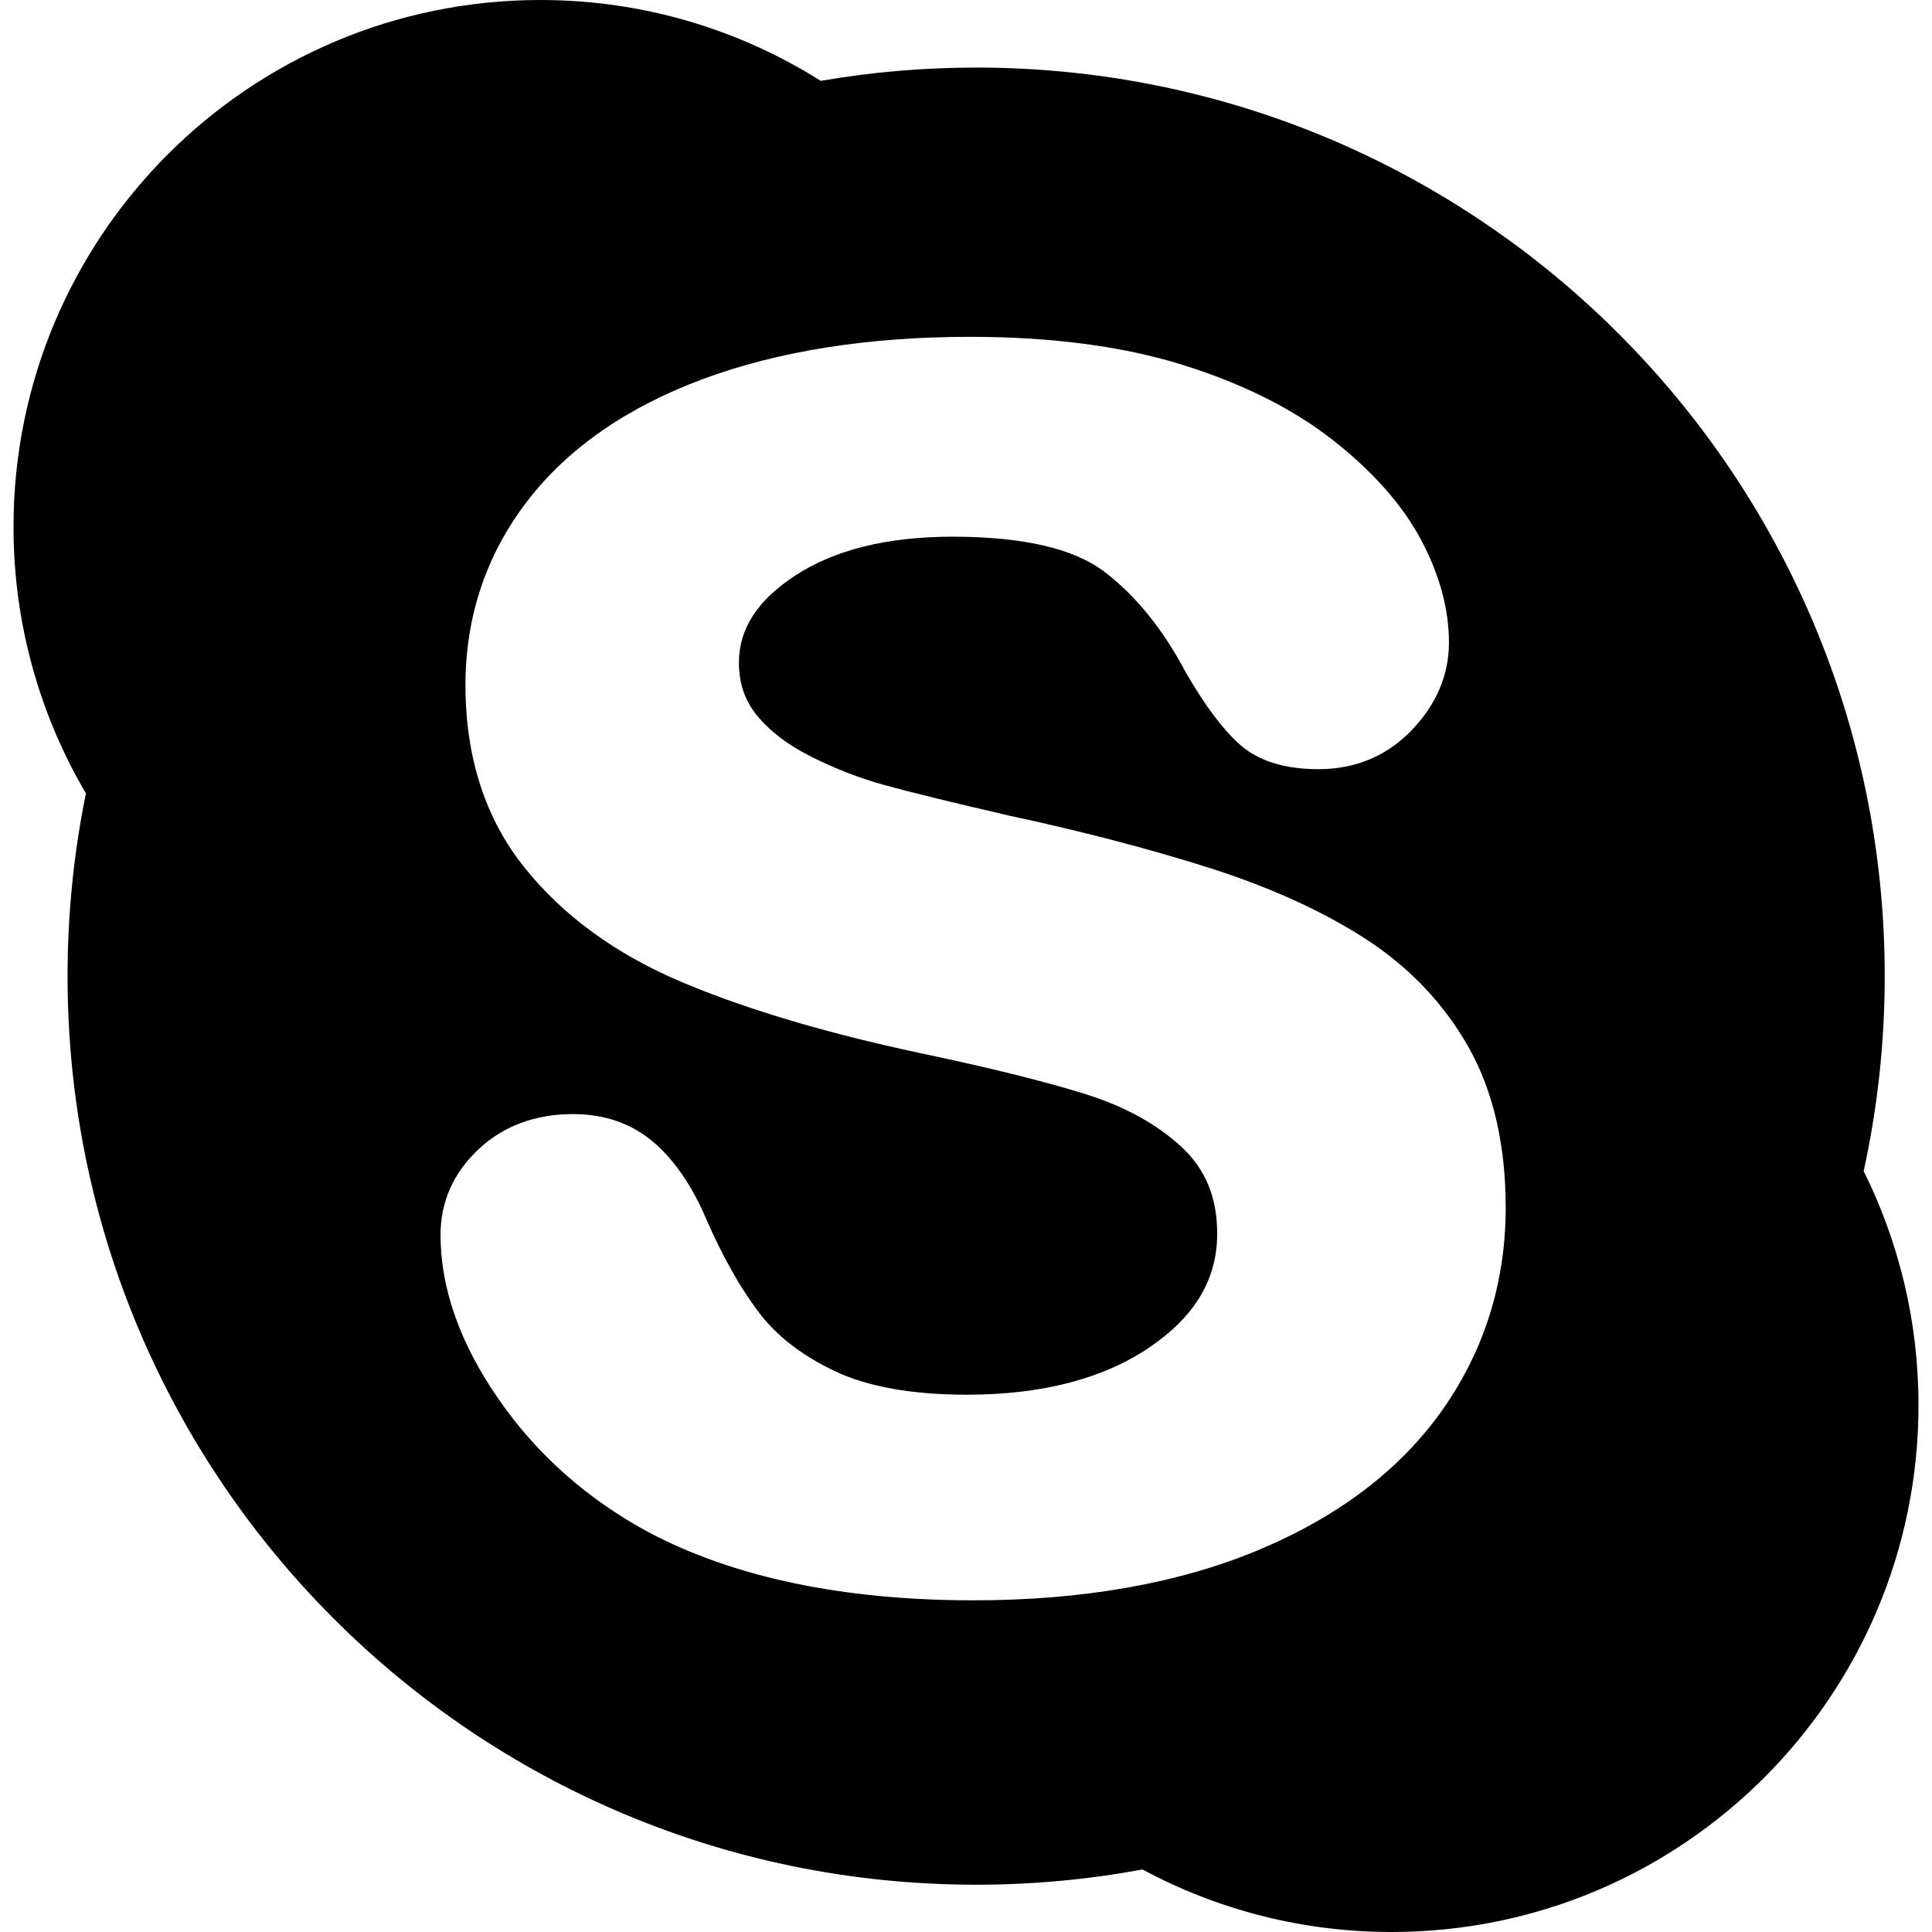
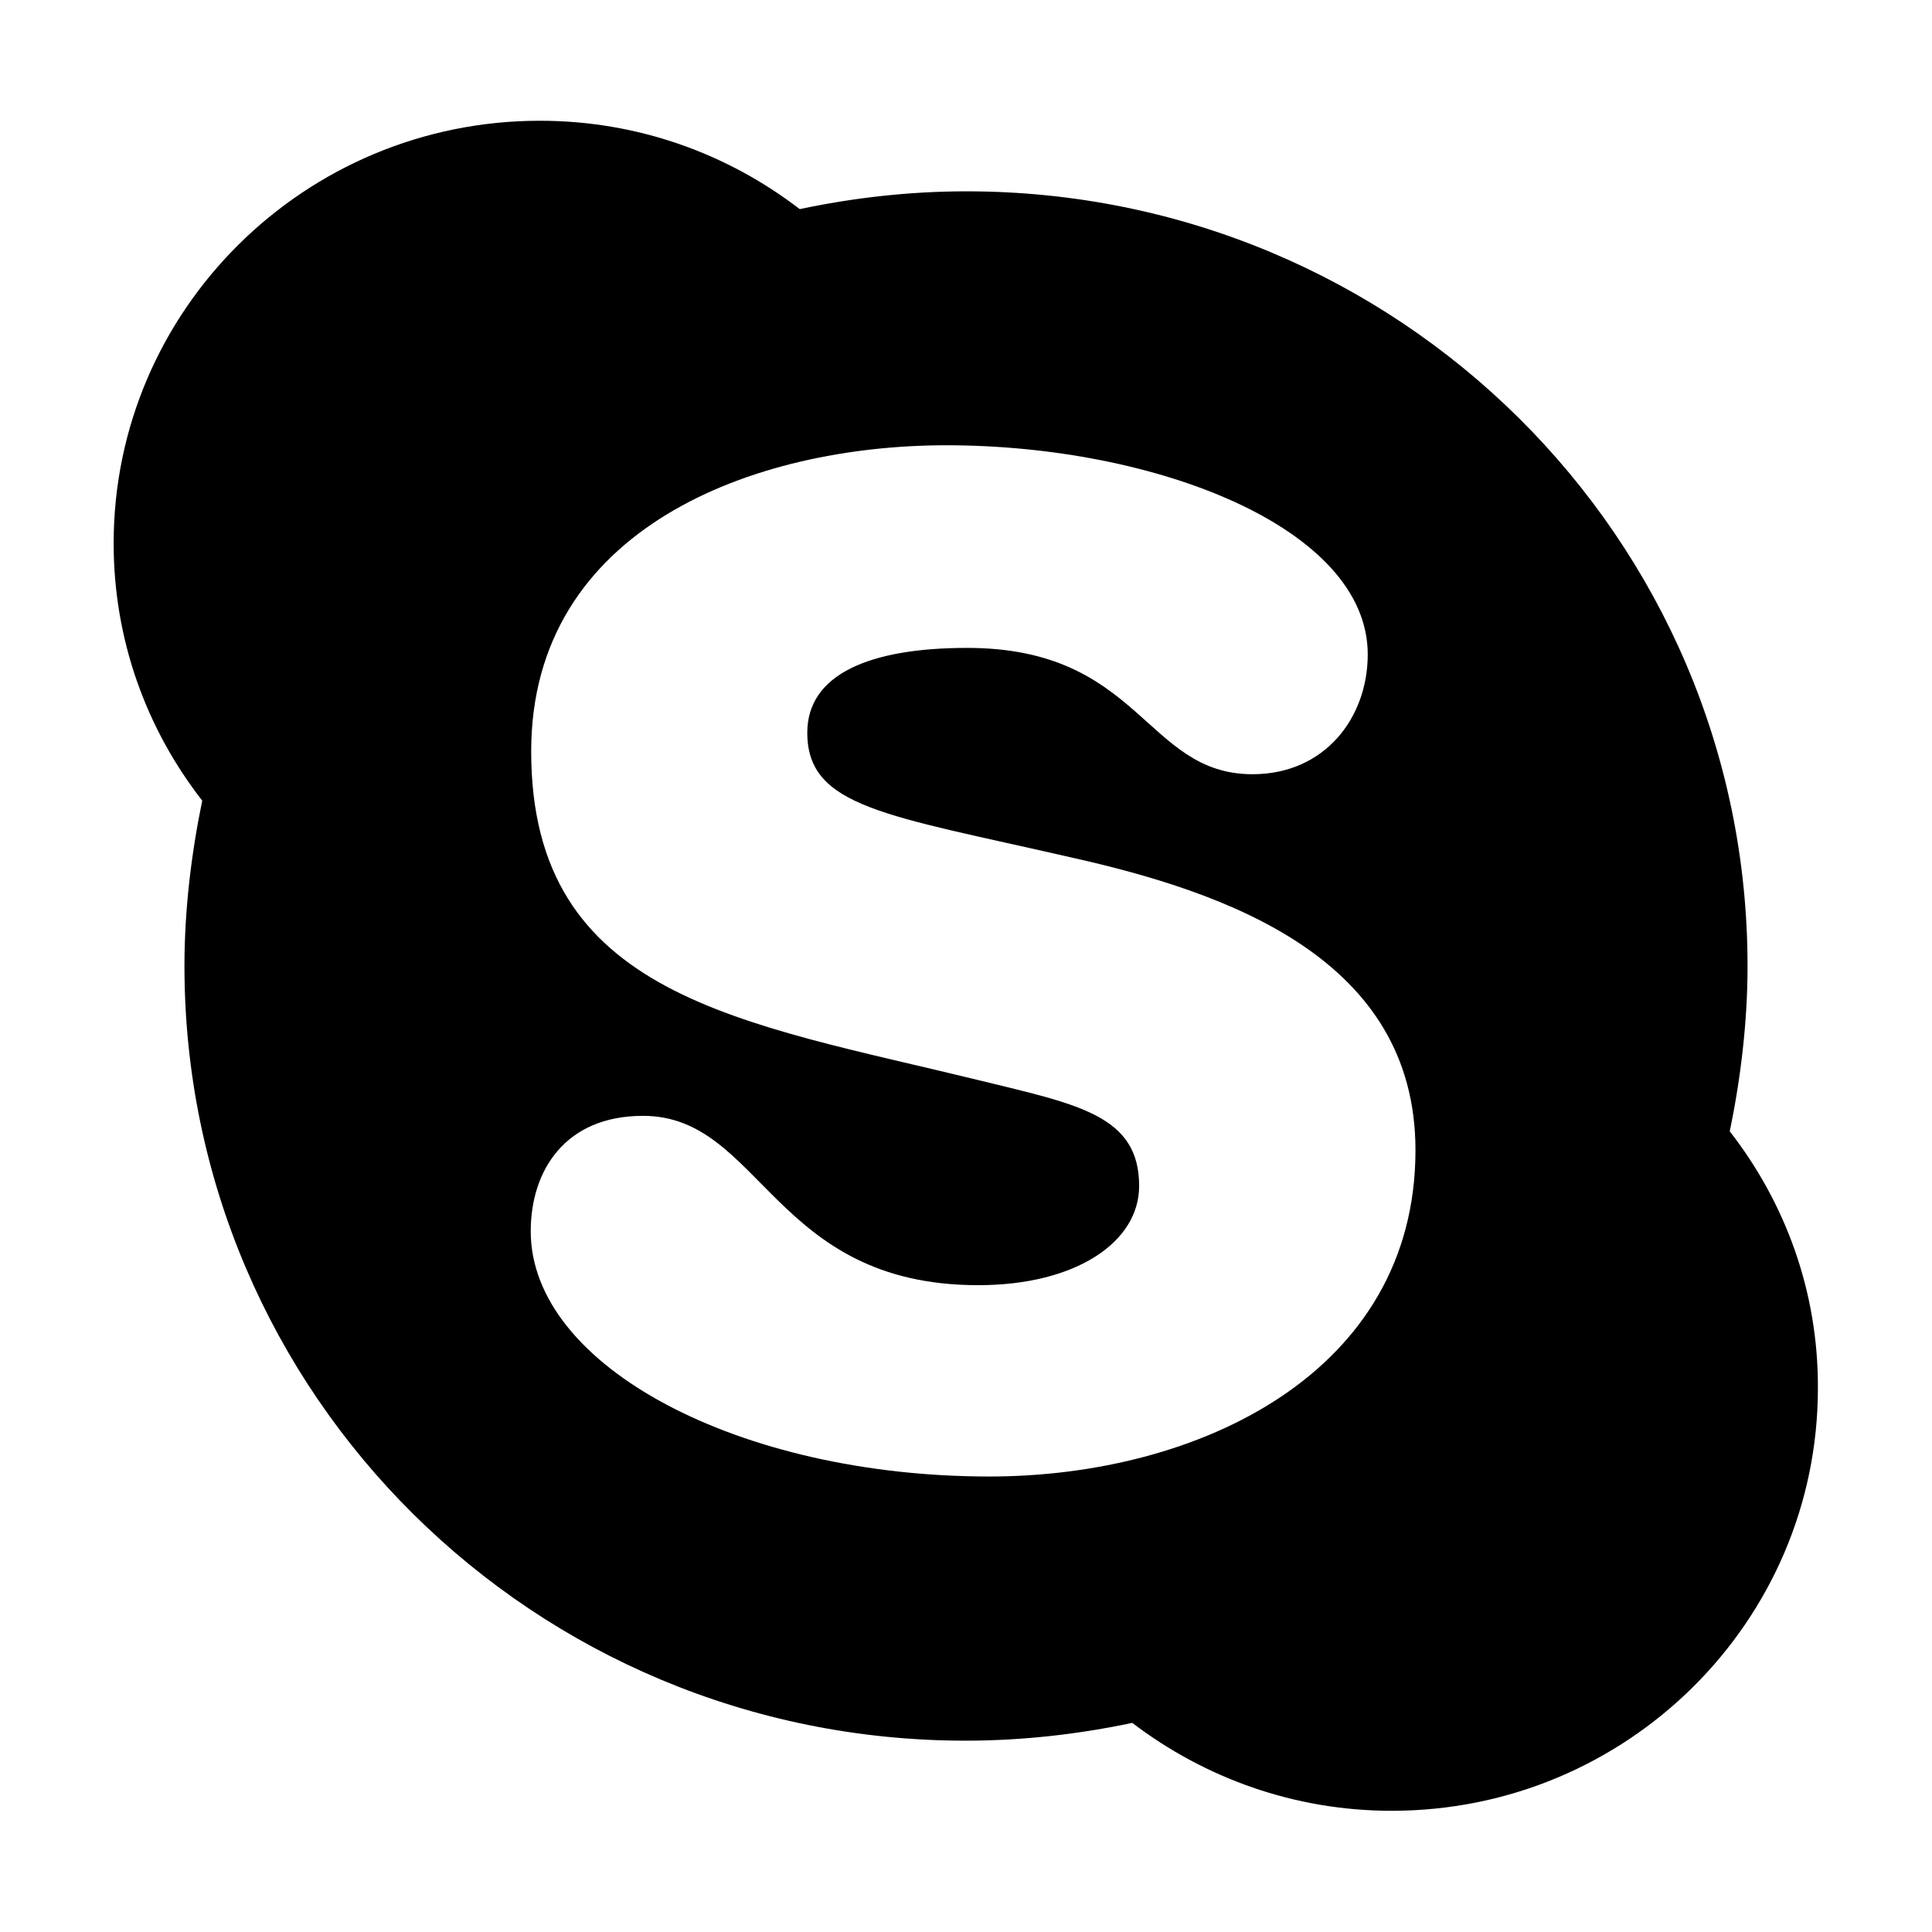
- <svg xmlns="http://www.w3.org/2000/svg" version="1.1" id="Layer_1" x="0px" y="0px" viewBox="0 0 300 300" style="enable-background:new 0 0 300 300;" xml:space="preserve">
-   <g id="XMLID_818_">
-     <path id="XMLID_819_" d="M289.391,181.848c2.133-9.755,3.268-19.881,3.268-30.273c0-77.917-63.166-141.084-141.086-141.084   c-8.226,0-16.286,0.711-24.128,2.064C114.836,4.611,99.918,0,83.916,0C38.728,0,2.097,36.635,2.097,81.816   c0,15.104,4.109,29.24,11.246,41.385c-1.871,9.166-2.854,18.653-2.854,28.373c0,77.917,63.165,141.084,141.084,141.084   c8.826,0,17.459-0.817,25.834-2.367c11.518,6.19,24.688,9.709,38.678,9.709c45.189,0,81.818-36.631,81.818-81.816   C297.903,205.127,294.83,192.797,289.391,181.848z M223.932,218.998c-6.527,9.236-16.17,16.555-28.664,21.749   c-12.373,5.143-27.205,7.751-44.088,7.751c-20.264,0-37.253-3.564-50.513-10.598c-9.479-5.121-17.296-12.056-23.229-20.613   c-5.993-8.645-9.033-17.223-9.033-25.494c0-5.17,1.98-9.652,5.886-13.32c3.865-3.636,8.818-5.478,14.724-5.478   c4.848,0,9.029,1.456,12.429,4.328c3.247,2.752,6.034,6.824,8.273,12.083c2.5,5.726,5.226,10.561,8.105,14.369   c2.767,3.663,6.748,6.742,11.832,9.145c5.115,2.422,12.01,3.649,20.491,3.649c11.663,0,21.226-2.49,28.419-7.402   c7.025-4.797,10.441-10.555,10.441-17.604c0-5.57-1.783-9.947-5.449-13.382c-3.84-3.591-8.904-6.386-15.055-8.303   c-6.412-1.999-15.117-4.155-25.884-6.409c-14.586-3.124-26.985-6.83-36.86-11.019c-0.038-0.015-0.077-0.031-0.115-0.048   c-10.117-4.303-18.271-10.27-24.236-17.736c-6.059-7.582-9.129-17.094-9.129-28.275c0-10.658,3.223-20.265,9.58-28.552   c6.309-8.229,15.523-14.624,27.385-19.012c11.709-4.33,25.637-6.524,41.396-6.524c12.6,0,23.678,1.455,32.924,4.33   c9.299,2.896,17.139,6.807,23.299,11.619c6.205,4.848,10.82,10.035,13.719,15.422c2.928,5.441,4.412,10.856,4.412,16.094   c0,5.041-1.947,9.622-5.787,13.615c-3.863,4.016-8.738,6.055-14.49,6.055c-5.225,0-9.314-1.275-12.152-3.789   c-2.641-2.334-5.379-5.973-8.42-11.209c-3.518-6.684-7.775-11.953-12.66-15.666c-4.74-3.606-12.666-5.437-23.555-5.437   c-10.113,0-18.338,2.03-24.445,6.034c-5.885,3.858-8.744,8.282-8.744,13.523c0,3.215,0.92,5.901,2.813,8.213   c2.005,2.449,4.833,4.6,8.408,6.388c3.708,1.864,7.529,3.345,11.357,4.402c3.921,1.088,10.5,2.7,19.522,4.784   c9.506,2.041,18.359,4.289,26.418,6.695c1.619,0.483,3.219,0.972,4.771,1.468c9.395,3.007,17.514,6.716,24.135,11.022   c6.758,4.401,12.109,10.053,15.906,16.8c3.807,6.771,5.736,15.132,5.736,24.844C233.803,199.135,230.481,209.727,223.932,218.998z" />
+ <svg xmlns="http://www.w3.org/2000/svg" width="30px" height="30px" viewBox="0 0 30 34" version="1.1">
+   <g>
+     <path d="M 28.441 19.91 C 28.633 18.98 28.754 17.988 28.754 17 C 28.754 9.461 22.602 3.367 15.008 3.367 C 14.008 3.367 13.02 3.48 12.074 3.68 C 10.801 2.703 9.223 2.125 7.5 2.125 C 3.363 2.125 0 5.457 0 9.562 C 0 11.27 0.582 12.836 1.559 14.09 C 1.367 15.02 1.246 16.012 1.246 17 C 1.246 24.539 7.398 30.633 14.992 30.633 C 15.992 30.633 16.98 30.52 17.926 30.32 C 19.199 31.289 20.777 31.867 22.492 31.867 C 26.633 31.867 29.992 28.535 29.992 24.43 C 30 22.73 29.418 21.164 28.441 19.91 Z M 15.41 25.984 C 11.016 25.984 7.34 24.047 7.34 21.668 C 7.34 20.605 7.941 19.637 9.316 19.637 C 11.402 19.637 11.598 22.617 15.215 22.617 C 16.934 22.617 18.047 21.859 18.047 20.871 C 18.047 19.629 16.977 19.438 15.234 19.012 C 11.051 17.988 7.348 17.551 7.348 13.223 C 7.348 9.289 11.27 7.836 14.652 7.836 C 18.34 7.836 22.07 9.289 22.07 11.516 C 22.07 12.637 21.309 13.625 20.043 13.625 C 18.148 13.625 18.086 11.402 15.02 11.402 C 13.301 11.402 12.207 11.867 12.207 12.895 C 12.207 14.211 13.602 14.344 16.836 15.086 C 19.605 15.703 22.91 16.867 22.91 20.242 C 22.91 24.164 19.086 25.984 15.41 25.984 Z M 15.41 25.984 " />
  </g>
-   <g>
- </g>
-   <g>
- </g>
-   <g>
- </g>
-   <g>
- </g>
-   <g>
- </g>
-   <g>
- </g>
-   <g>
- </g>
-   <g>
- </g>
-   <g>
- </g>
-   <g>
- </g>
-   <g>
- </g>
-   <g>
- </g>
-   <g>
- </g>
-   <g>
- </g>
-   <g>
- </g>
</svg>
